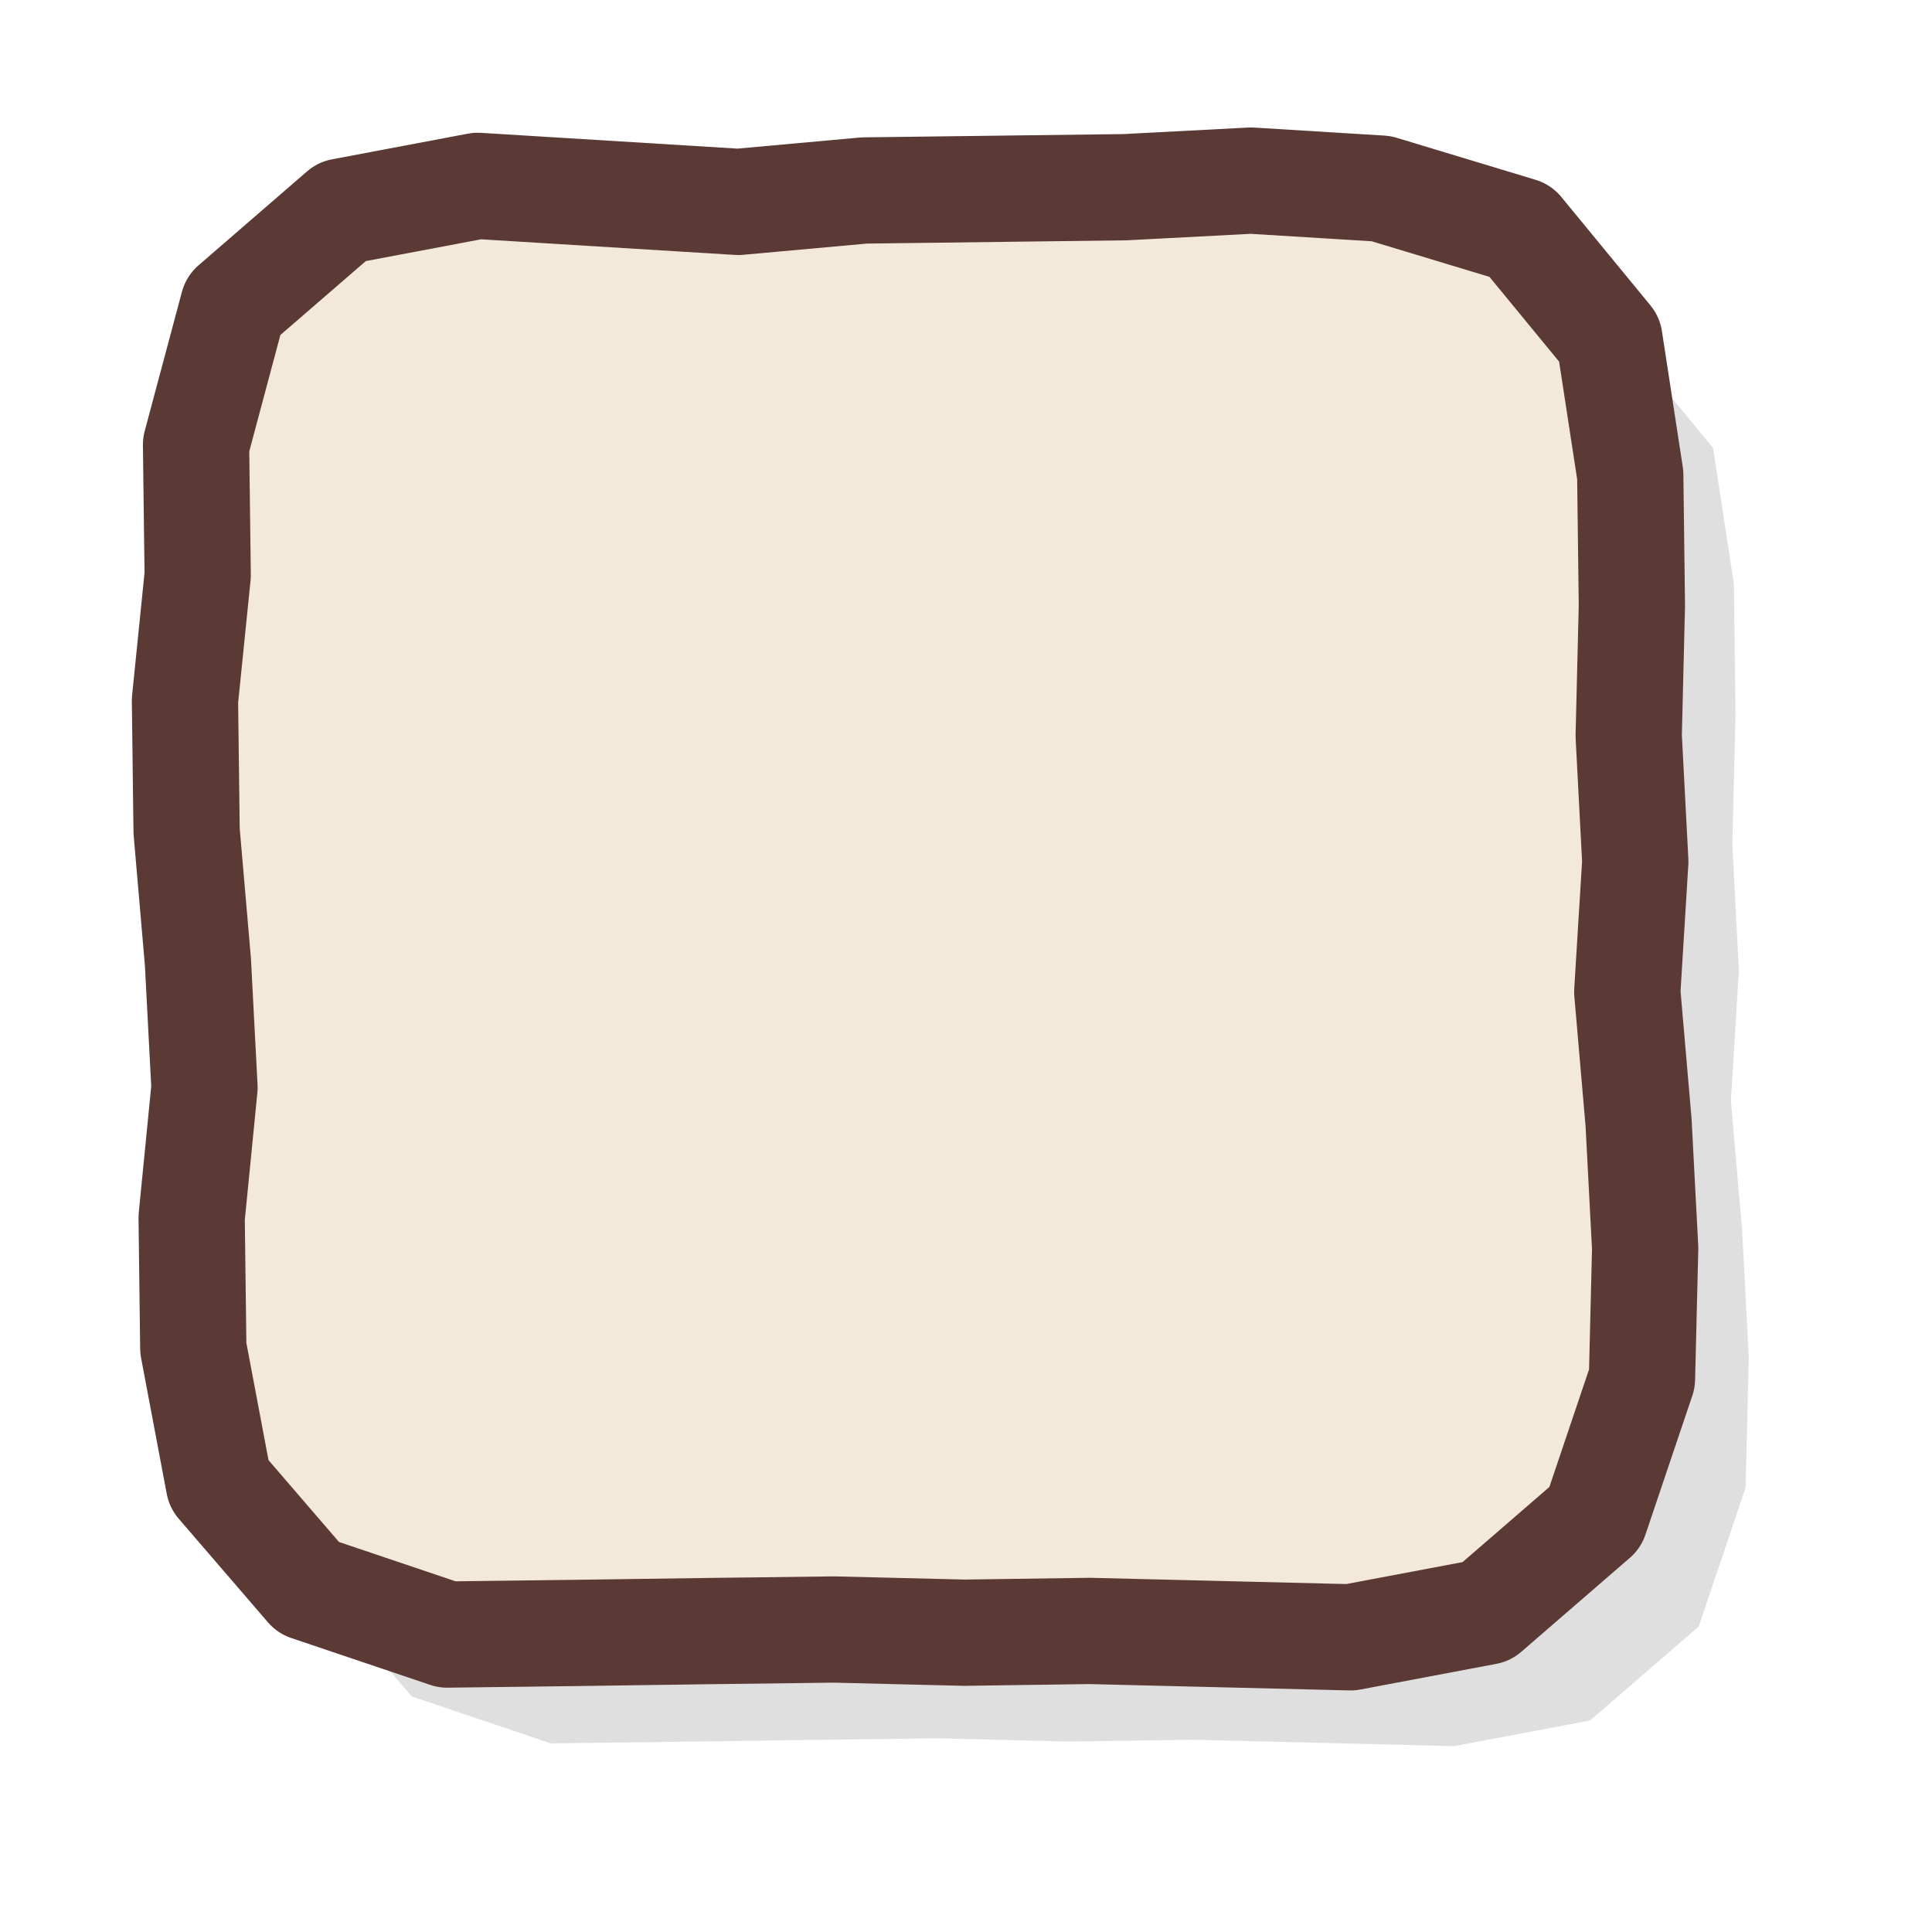
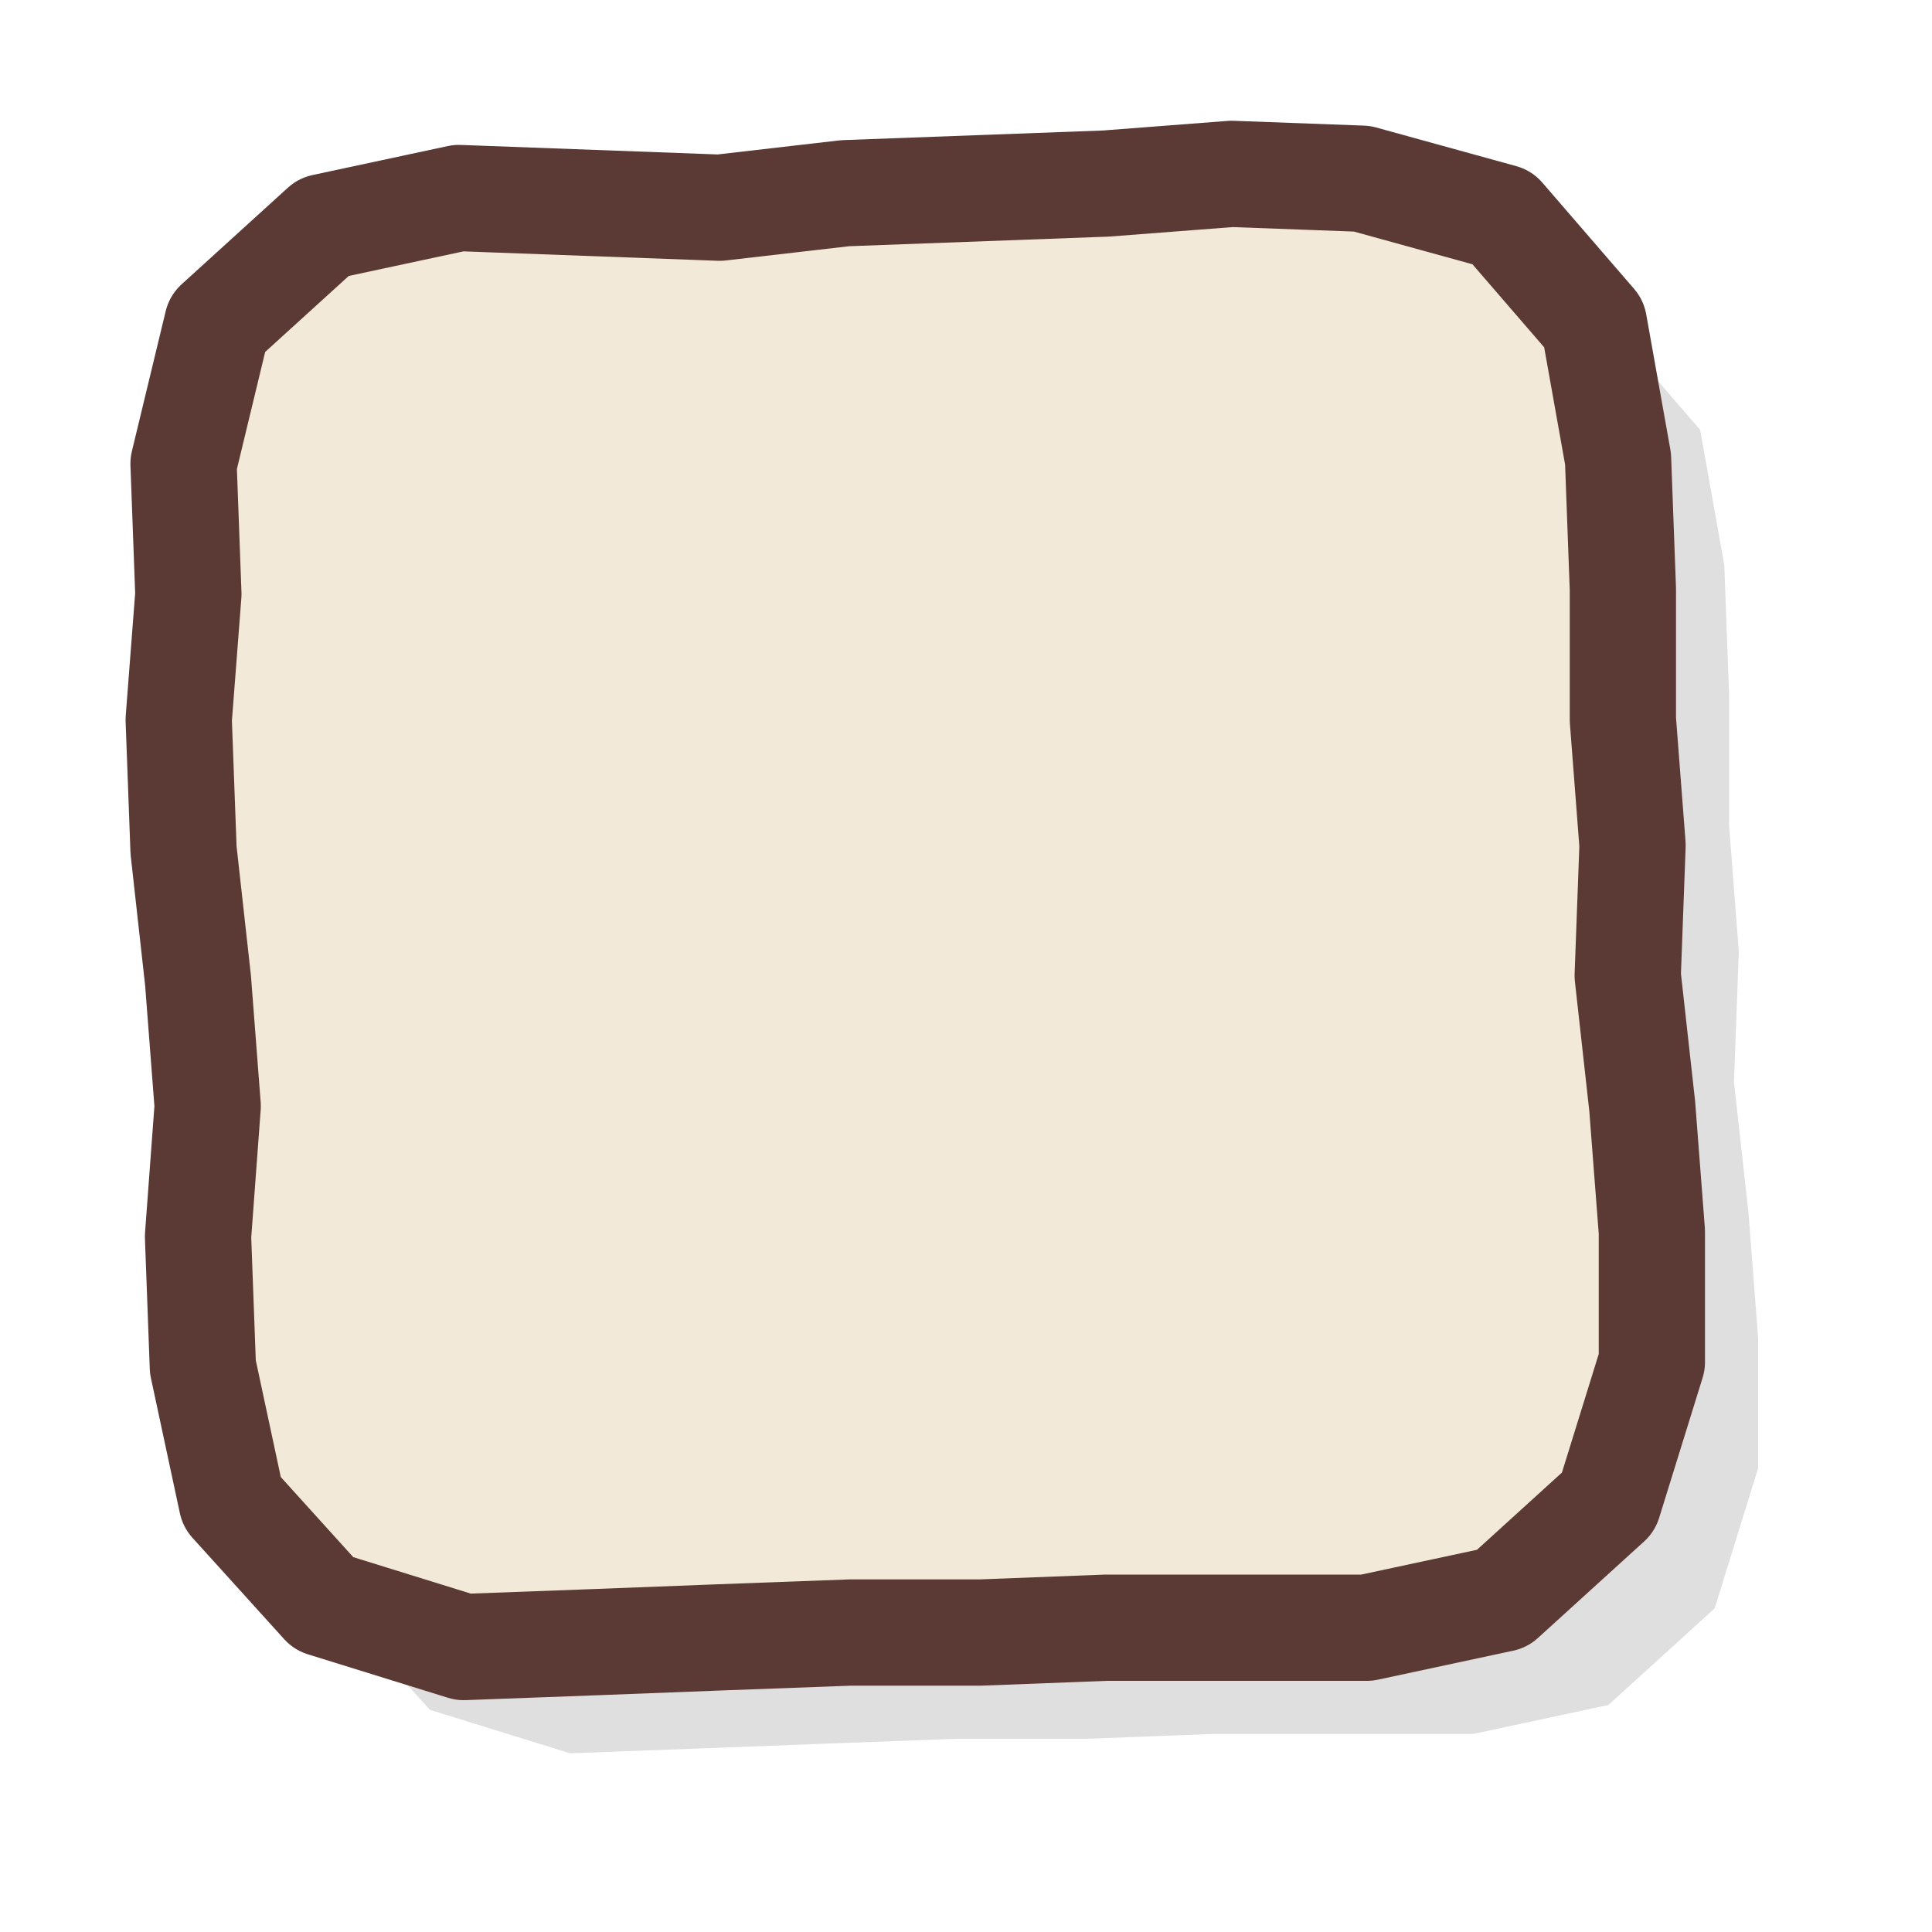
<svg xmlns="http://www.w3.org/2000/svg" width="40" height="40" viewBox="0 0 40 40">
-   <g transform="rotate(1.4,20.0,20.0)">
+   <g transform="rotate(0.0,20.0,20.0)">
    <path d="M 9.5,4.1 L 12.2,4.2 L 14.9,4.3 L 17.5,4.0 L 20.2,3.9 L 22.9,3.8 L 25.5,3.6 L 28.2,3.7 L 31.1,4.5 L 33.0,6.7 L 33.5,9.5 L 33.6,12.2 L 33.6,14.9 L 33.8,17.5 L 33.7,20.2 L 34.0,22.9 L 34.2,25.5 L 34.2,28.2 L 33.3,31.1 L 31.1,33.1 L 28.3,33.7 L 25.6,33.7 L 22.9,33.7 L 20.3,33.8 L 17.6,33.8 L 14.9,33.9 L 12.3,34.0 L 9.6,34.1 L 6.7,33.2 L 4.8,31.1 L 4.2,28.3 L 4.1,25.6 L 4.3,22.9 L 4.1,20.3 L 3.8,17.6 L 3.7,14.9 L 3.9,12.3 L 3.8,9.6 L 4.5,6.7 L 6.7,4.7 Z" fill="#3a3530" opacity="0.16" transform="translate(2.2,2.2)" />
    <path d="M 9.5,4.1 L 12.2,4.2 L 14.9,4.3 L 17.5,4.0 L 20.2,3.9 L 22.9,3.8 L 25.5,3.6 L 28.2,3.7 L 31.1,4.5 L 33.0,6.7 L 33.5,9.5 L 33.6,12.2 L 33.6,14.9 L 33.8,17.5 L 33.7,20.2 L 34.0,22.9 L 34.2,25.5 L 34.2,28.2 L 33.3,31.1 L 31.1,33.1 L 28.3,33.7 L 25.6,33.7 L 22.9,33.7 L 20.3,33.8 L 17.6,33.8 L 14.9,33.9 L 12.3,34.0 L 9.6,34.1 L 6.7,33.2 L 4.8,31.1 L 4.2,28.3 L 4.1,25.6 L 4.3,22.9 L 4.1,20.3 L 3.8,17.6 L 3.7,14.9 L 3.9,12.3 L 3.8,9.6 L 4.5,6.7 L 6.7,4.7 Z" fill="rgb(243,233,216)" fill-opacity="1.00" stroke="rgb(91,58,54)" stroke-width="2.2" stroke-linejoin="round" />
  </g>
</svg>
